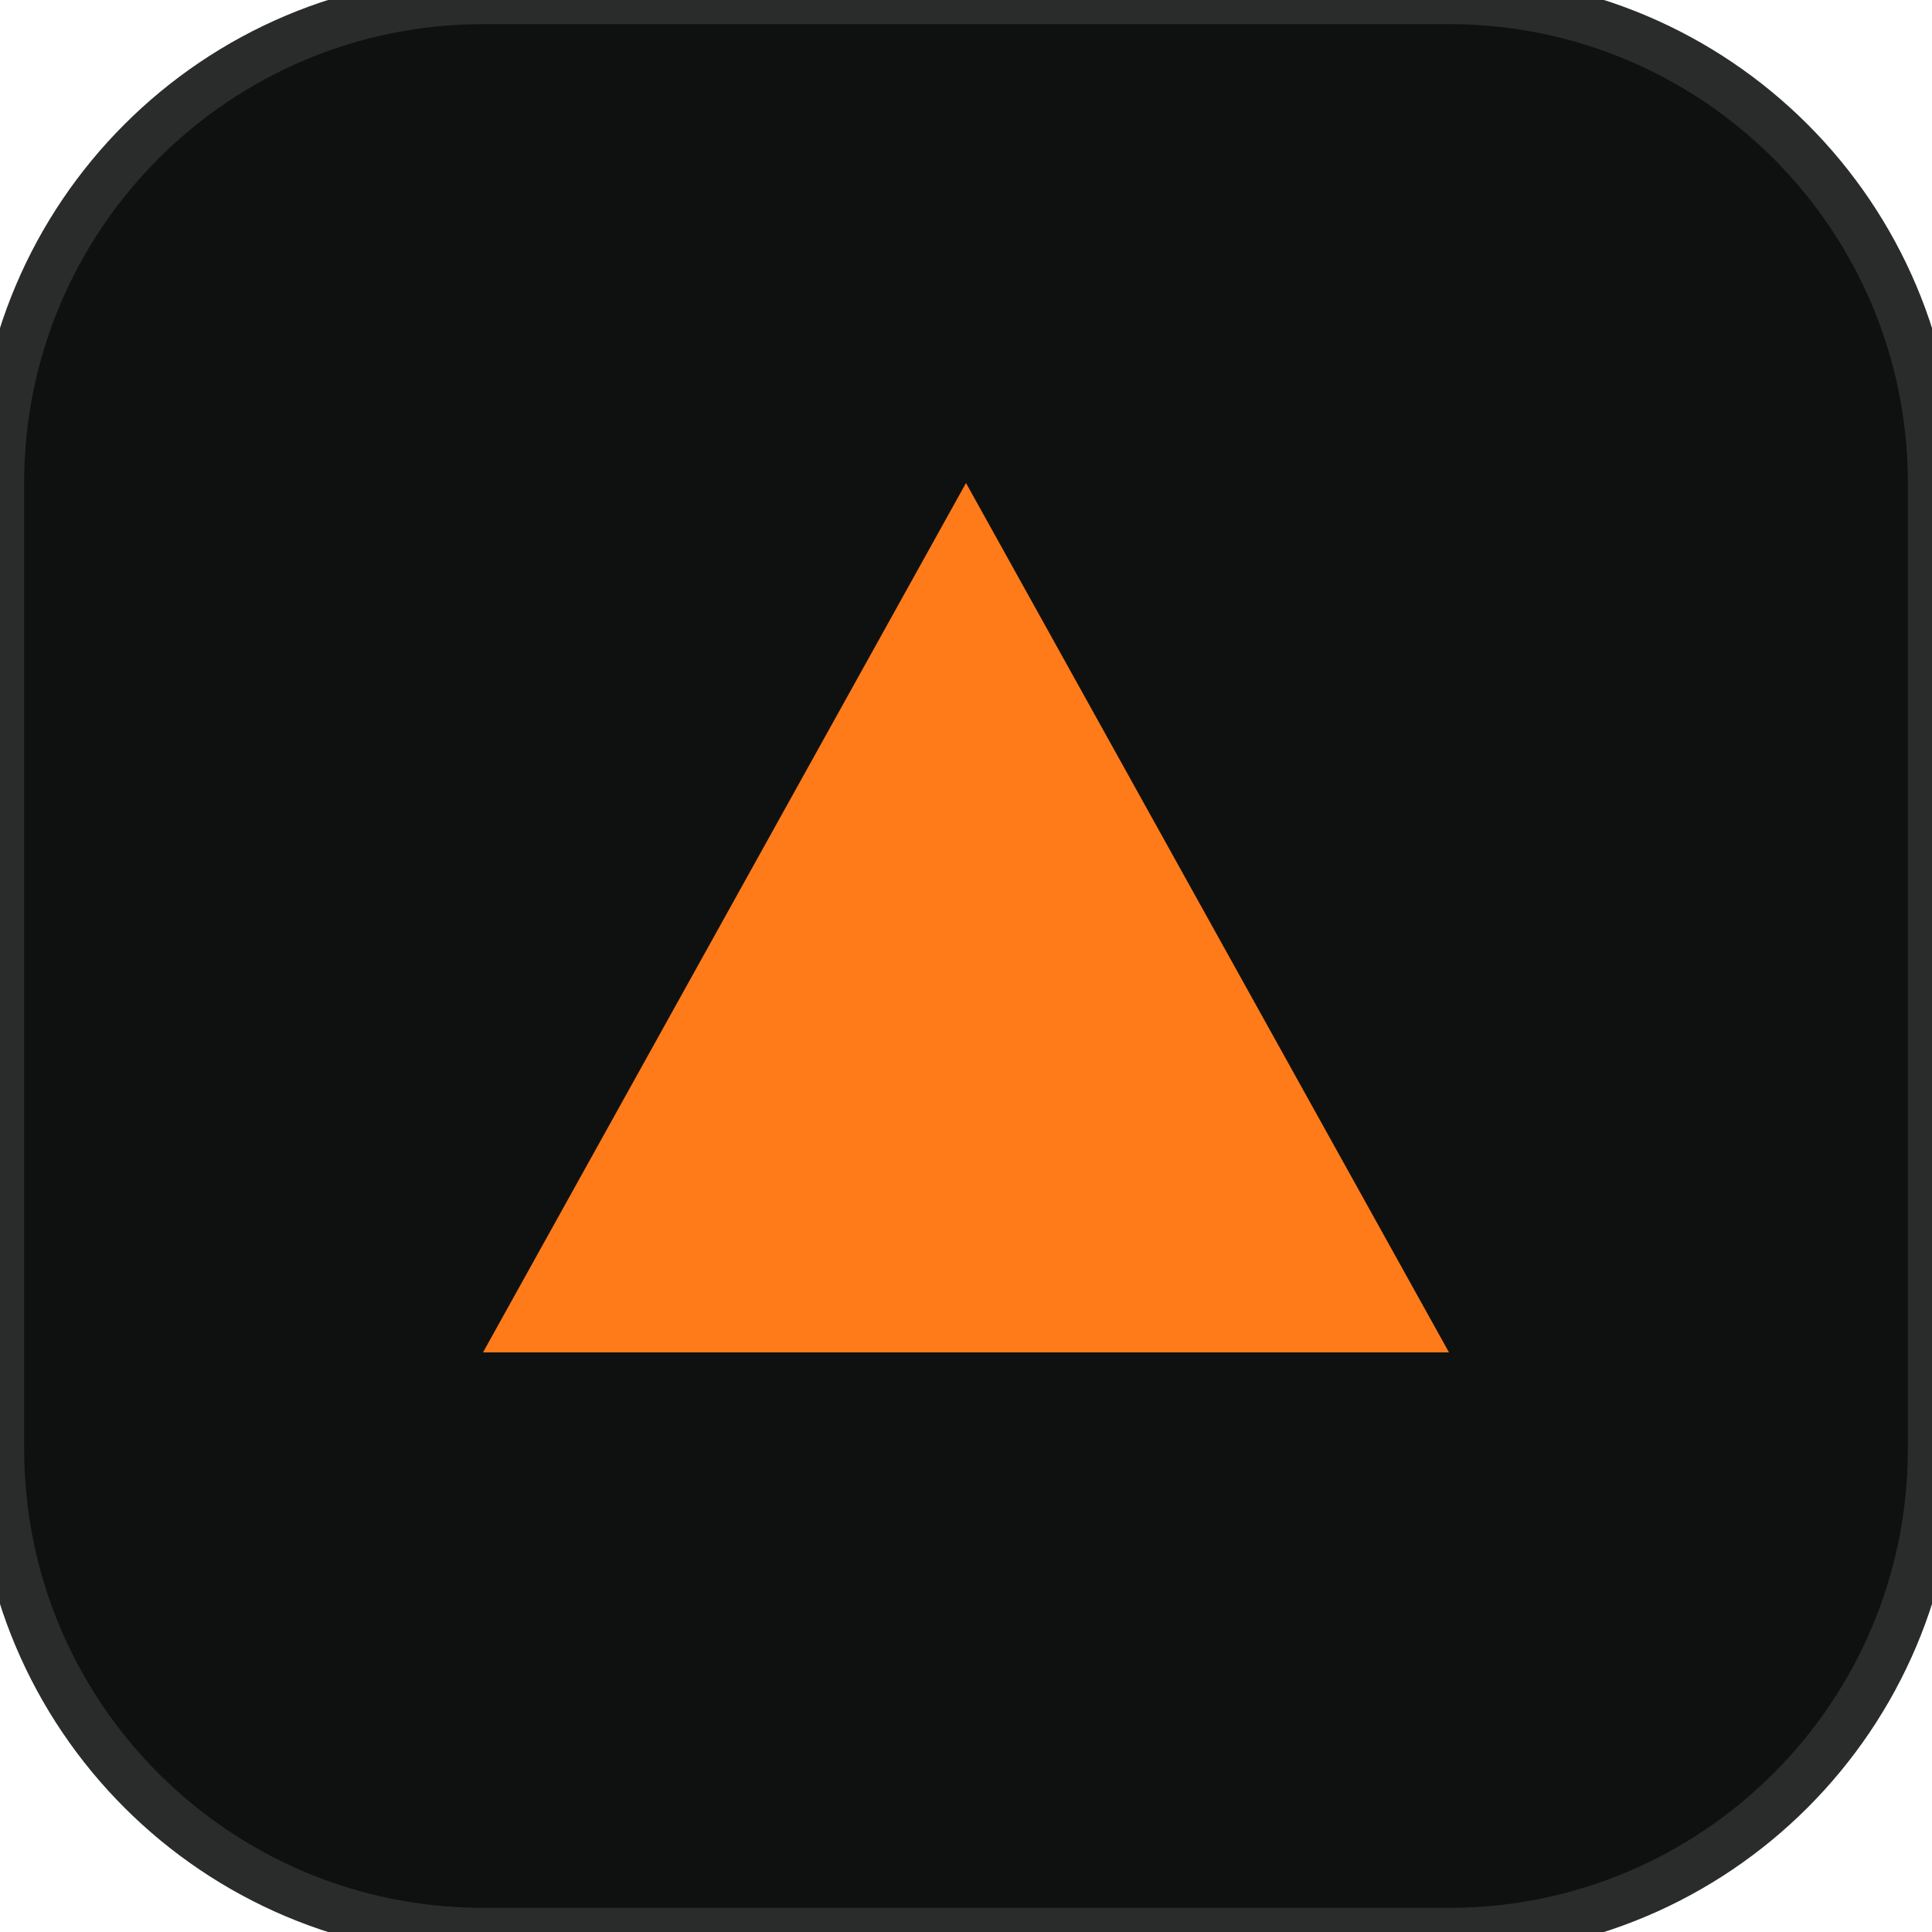
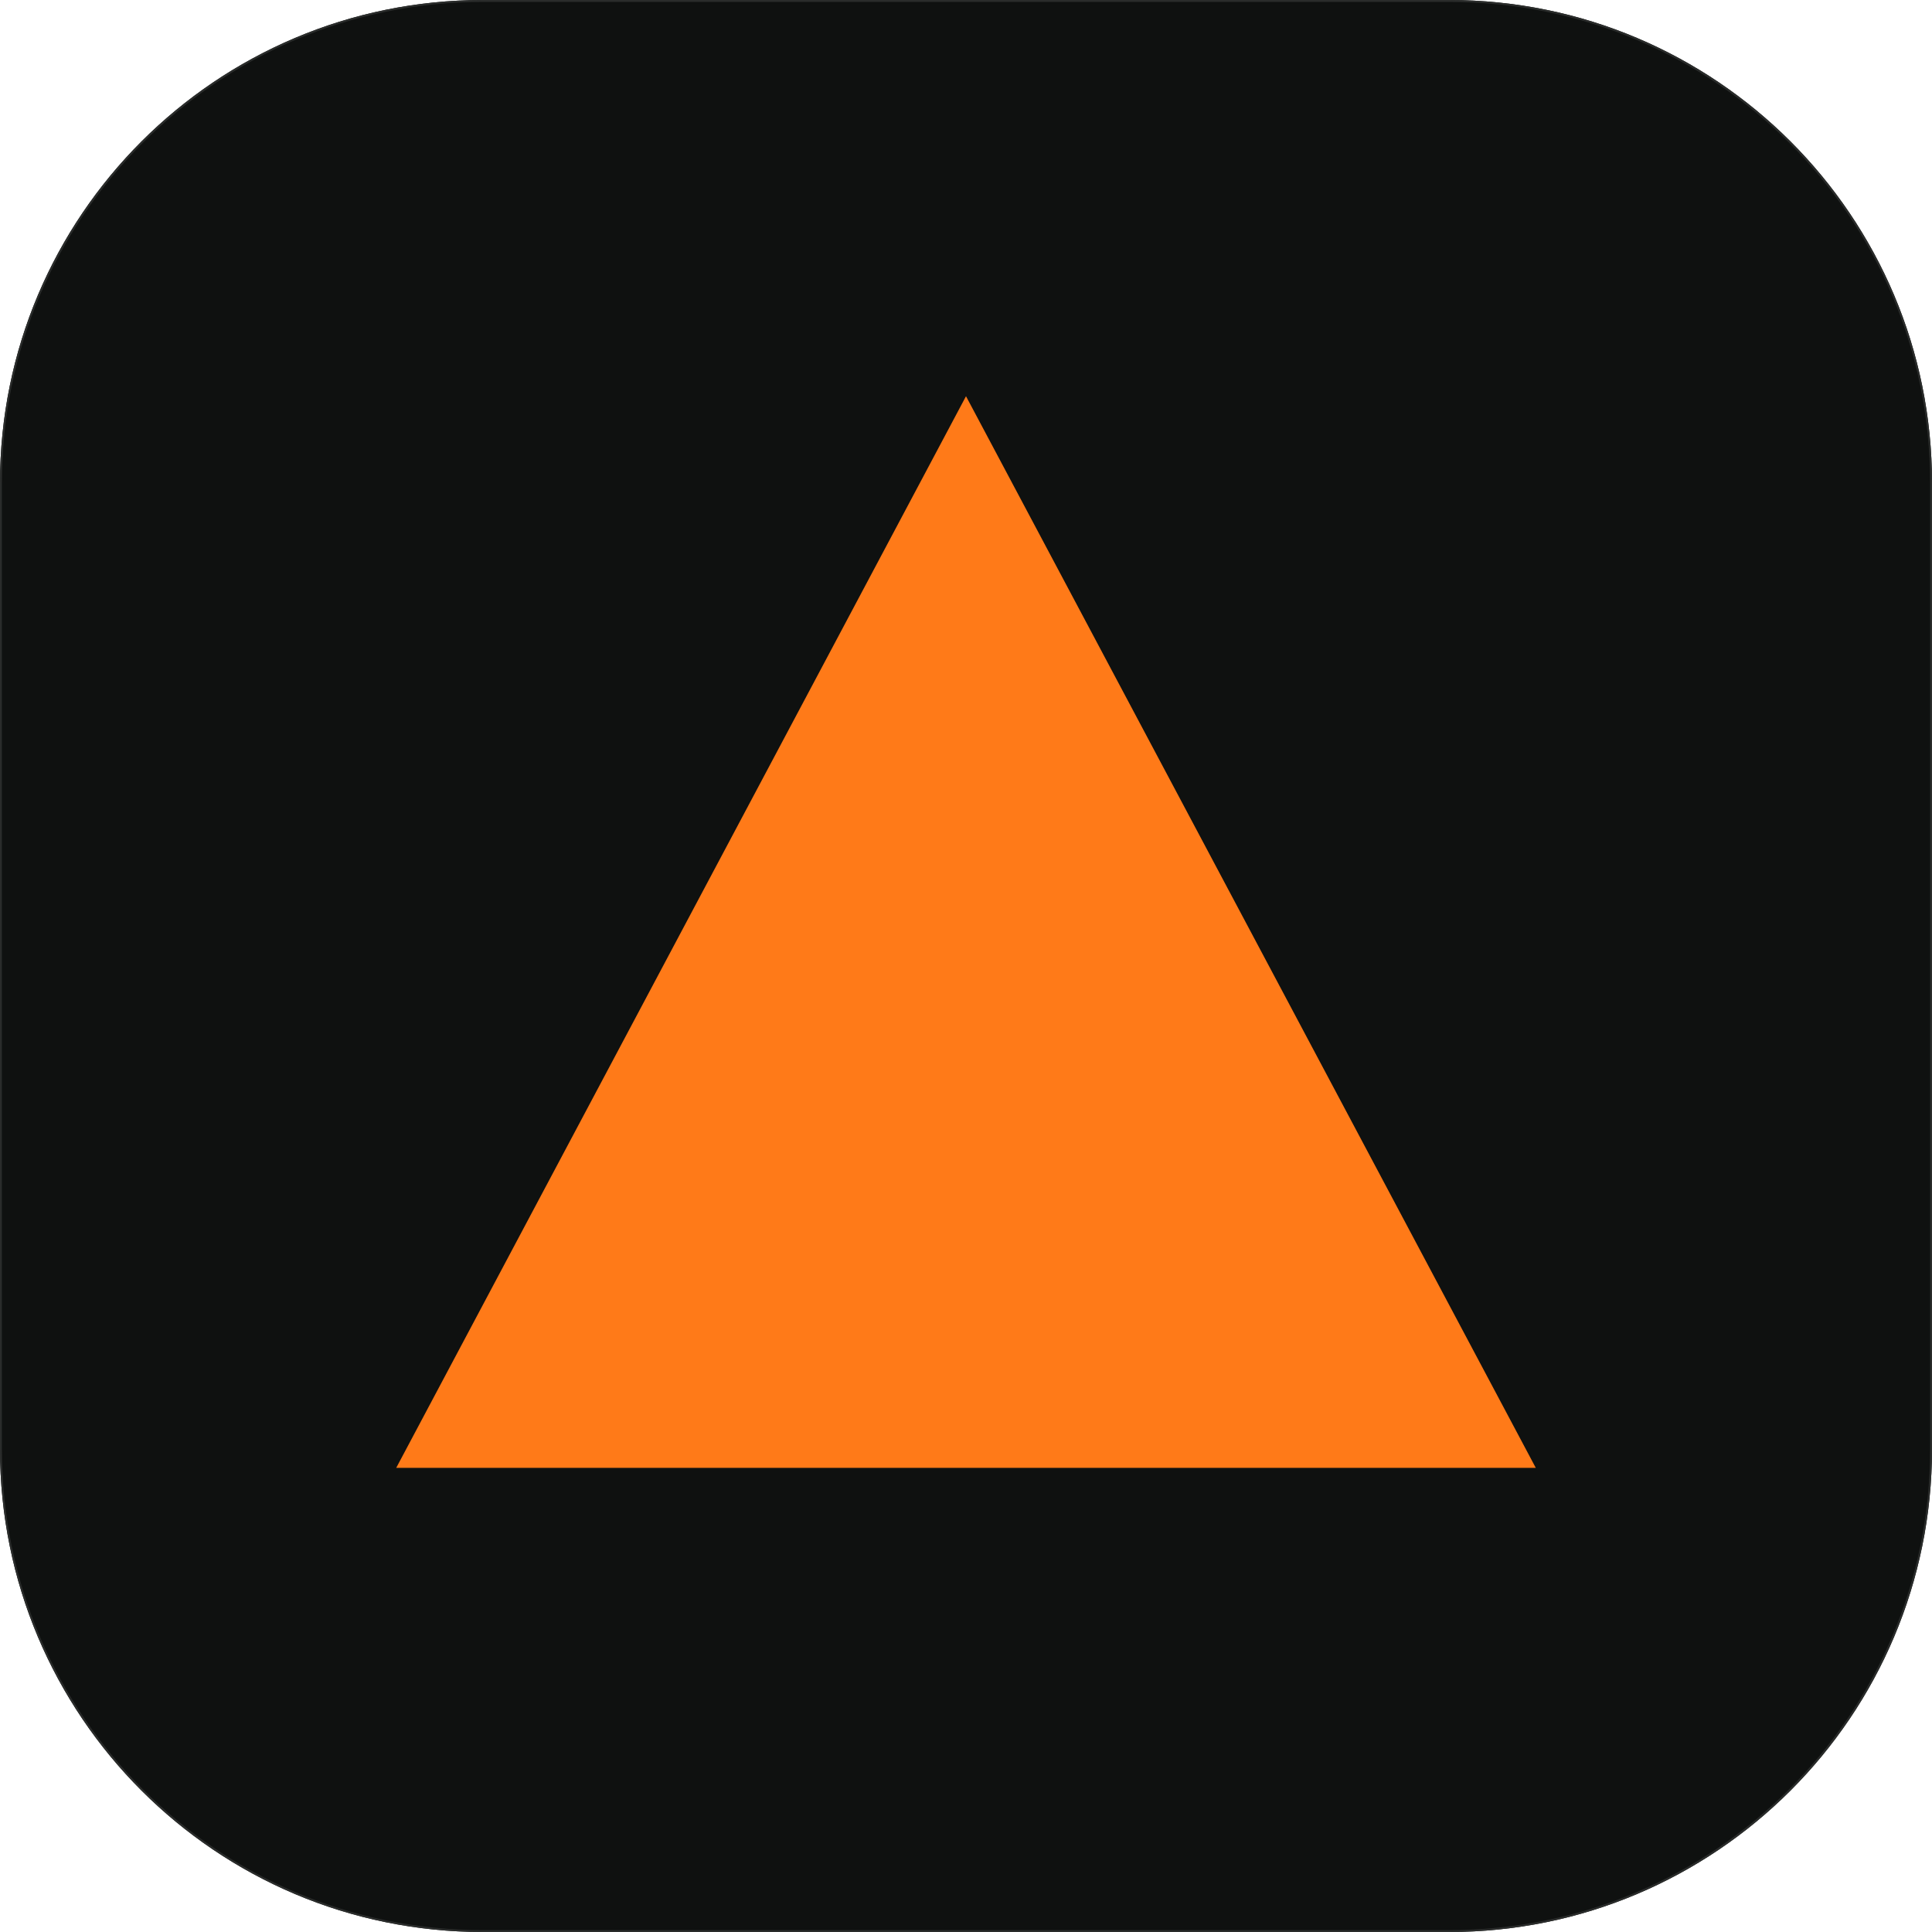
- <svg xmlns="http://www.w3.org/2000/svg" viewBox="0 0 40 40" width="40" height="40">
-   <rect width="40" height="40" rx="10" fill="#0F1110" stroke="#2A2C2B" stroke-width="1" />
-   <polygon points="20,10 30,28 10,28" fill="#FF7A18" />
+ <svg xmlns="http://www.w3.org/2000/svg" viewBox="0 0 1024 1024" width="1024" height="1024">
+   <rect x="0" y="0" width="1024" height="1024" rx="256" fill="#0F1110" />
+   <rect x="0.5" y="0.5" width="1023" height="1023" rx="255.5" fill="none" stroke="#2A2C2B" stroke-width="1" />
+   <polygon points="512,210 814,778 210,778" fill="#FF7A18" />
</svg>
